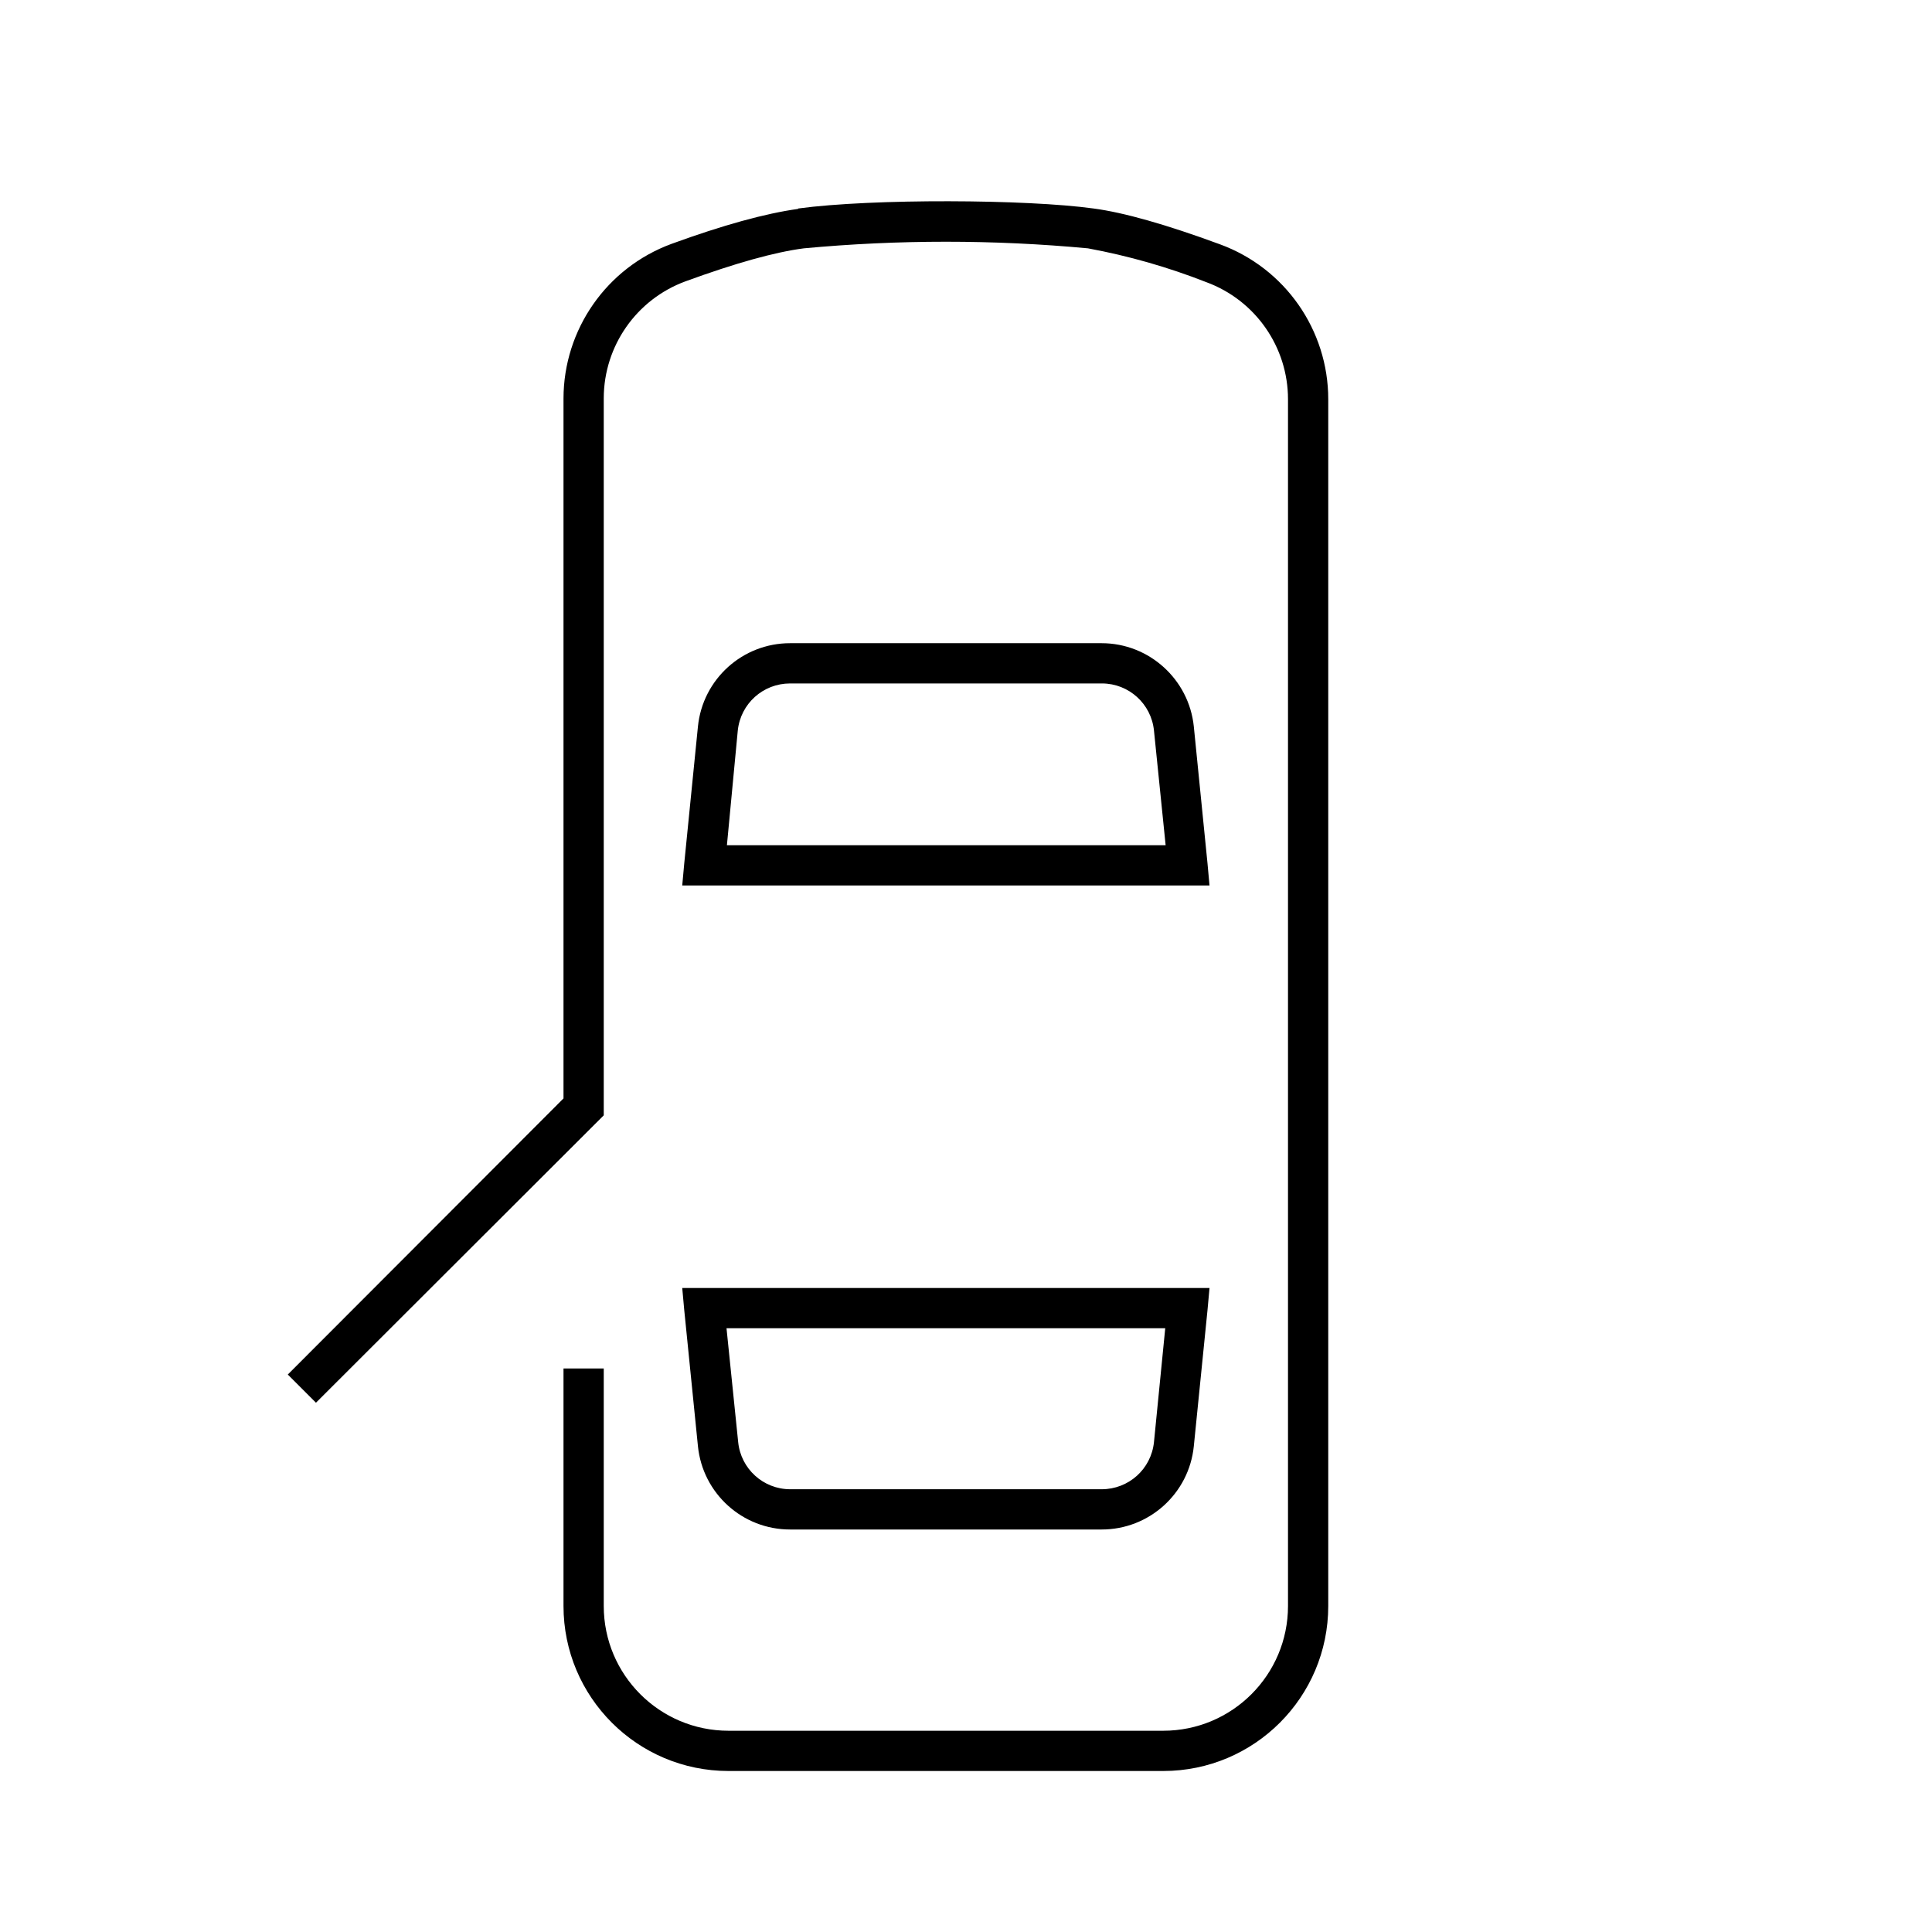
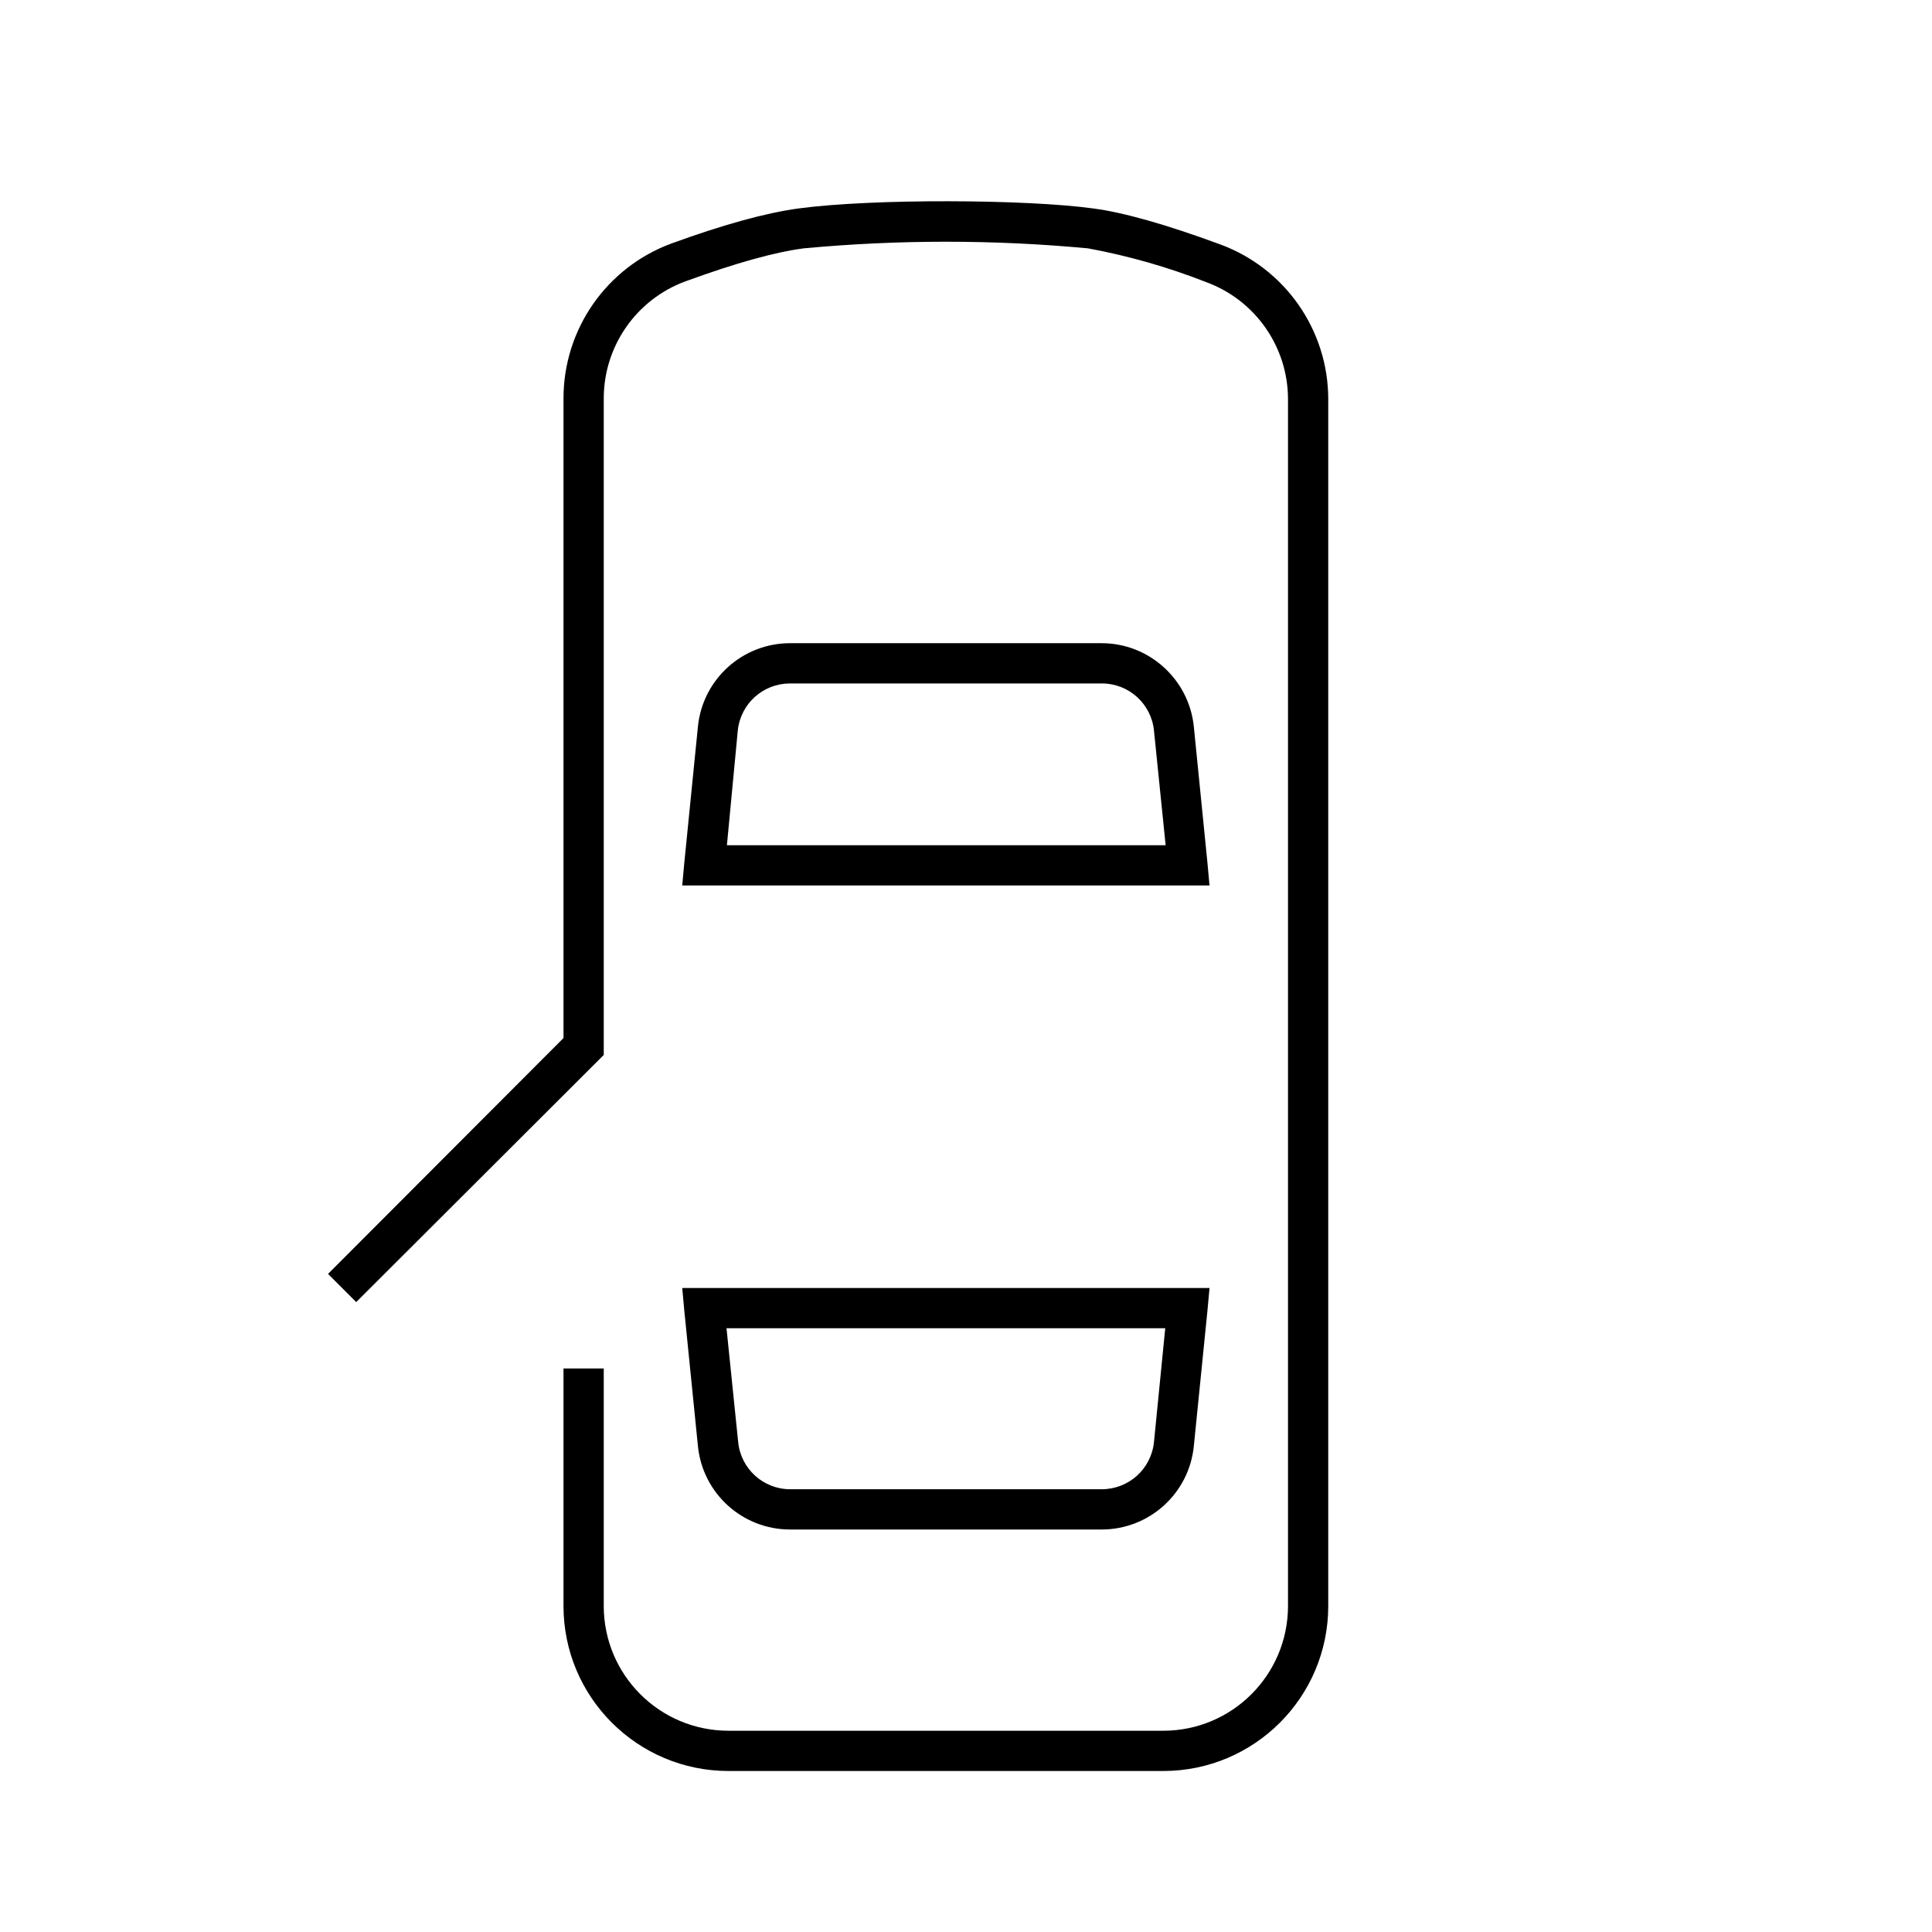
<svg xmlns="http://www.w3.org/2000/svg" width="48" height="48" fill="none">
-   <path fill="currentColor" d="M19.83 5.18c1.85-.25 5.68-.23 7.34 0q1.13.15 3.14.89A4.1 4.1 0 0 1 33 9.92V39.9a4.1 4.1 0 0 1-4.1 4.1H18.1a4.1 4.1 0 0 1-4.1-4.1V34h1v5.9a3.1 3.1 0 0 0 3.1 3.1h10.8a3.1 3.1 0 0 0 3.1-3.1V9.92a3.1 3.1 0 0 0-2.03-2.91 16 16 0 0 0-2.94-.84 38 38 0 0 0-7.06 0q-1.08.14-2.94.82A3.1 3.1 0 0 0 15 9.89v17.82l-7.15 7.14-.7-.7L14 27.29V9.9a4.1 4.1 0 0 1 2.68-3.84q1.92-.7 3.15-.87" />
-   <path fill="currentColor" d="m30 32.55-.34 3.38A2.3 2.3 0 0 1 27.37 38h-7.74a2.3 2.3 0 0 1-2.29-2.07L17 32.55l-.05-.55h13.1zm-11.66 3.28A1.3 1.3 0 0 0 19.63 37h7.74c.67 0 1.23-.5 1.3-1.17l.28-2.83h-10.9zm9.03-19.85c1.18 0 2.17.9 2.29 2.07l.34 3.4.05.55h-13.1l.05-.55.34-3.4a2.3 2.3 0 0 1 2.29-2.07zm-7.74 1c-.67 0-1.23.5-1.3 1.17L18.06 21h10.9l-.29-2.85a1.3 1.3 0 0 0-1.29-1.17z" />
+   <path fill="currentColor" d="m30.05 32-.05.55-.34 3.38A2.3 2.3 0 0 1 27.37 38h-7.74a2.3 2.3 0 0 1-2.29-2.07L17 32.55l-.05-.55zm-11.71 3.83A1.3 1.3 0 0 0 19.63 37h7.74c.67 0 1.23-.5 1.3-1.17l.28-2.83h-10.9zM14 9.9a4.1 4.1 0 0 1 2.68-3.85q1.92-.7 3.15-.87c1.85-.25 5.68-.23 7.34 0q1.13.15 3.14.89A4.1 4.1 0 0 1 33 9.92V39.9a4.1 4.1 0 0 1-4.1 4.1H18.1a4.1 4.1 0 0 1-4.1-4.1V34h1v5.9a3.1 3.1 0 0 0 3.1 3.1h10.8a3.1 3.1 0 0 0 3.1-3.1V9.92a3.1 3.1 0 0 0-2.03-2.91 16 16 0 0 0-2.94-.84 38 38 0 0 0-7.06 0q-1.08.14-2.94.82A3.1 3.1 0 0 0 15 9.89v16.32l-6.15 6.14-.7-.7L14 25.79zm13.37 6.08c1.18 0 2.17.9 2.29 2.07l.34 3.4.05.55h-13.1l.05-.55.34-3.4a2.3 2.3 0 0 1 2.29-2.07zm-7.74 1c-.67 0-1.23.5-1.3 1.17L18.06 21h10.9l-.29-2.85a1.3 1.3 0 0 0-1.29-1.17z" />
</svg>
